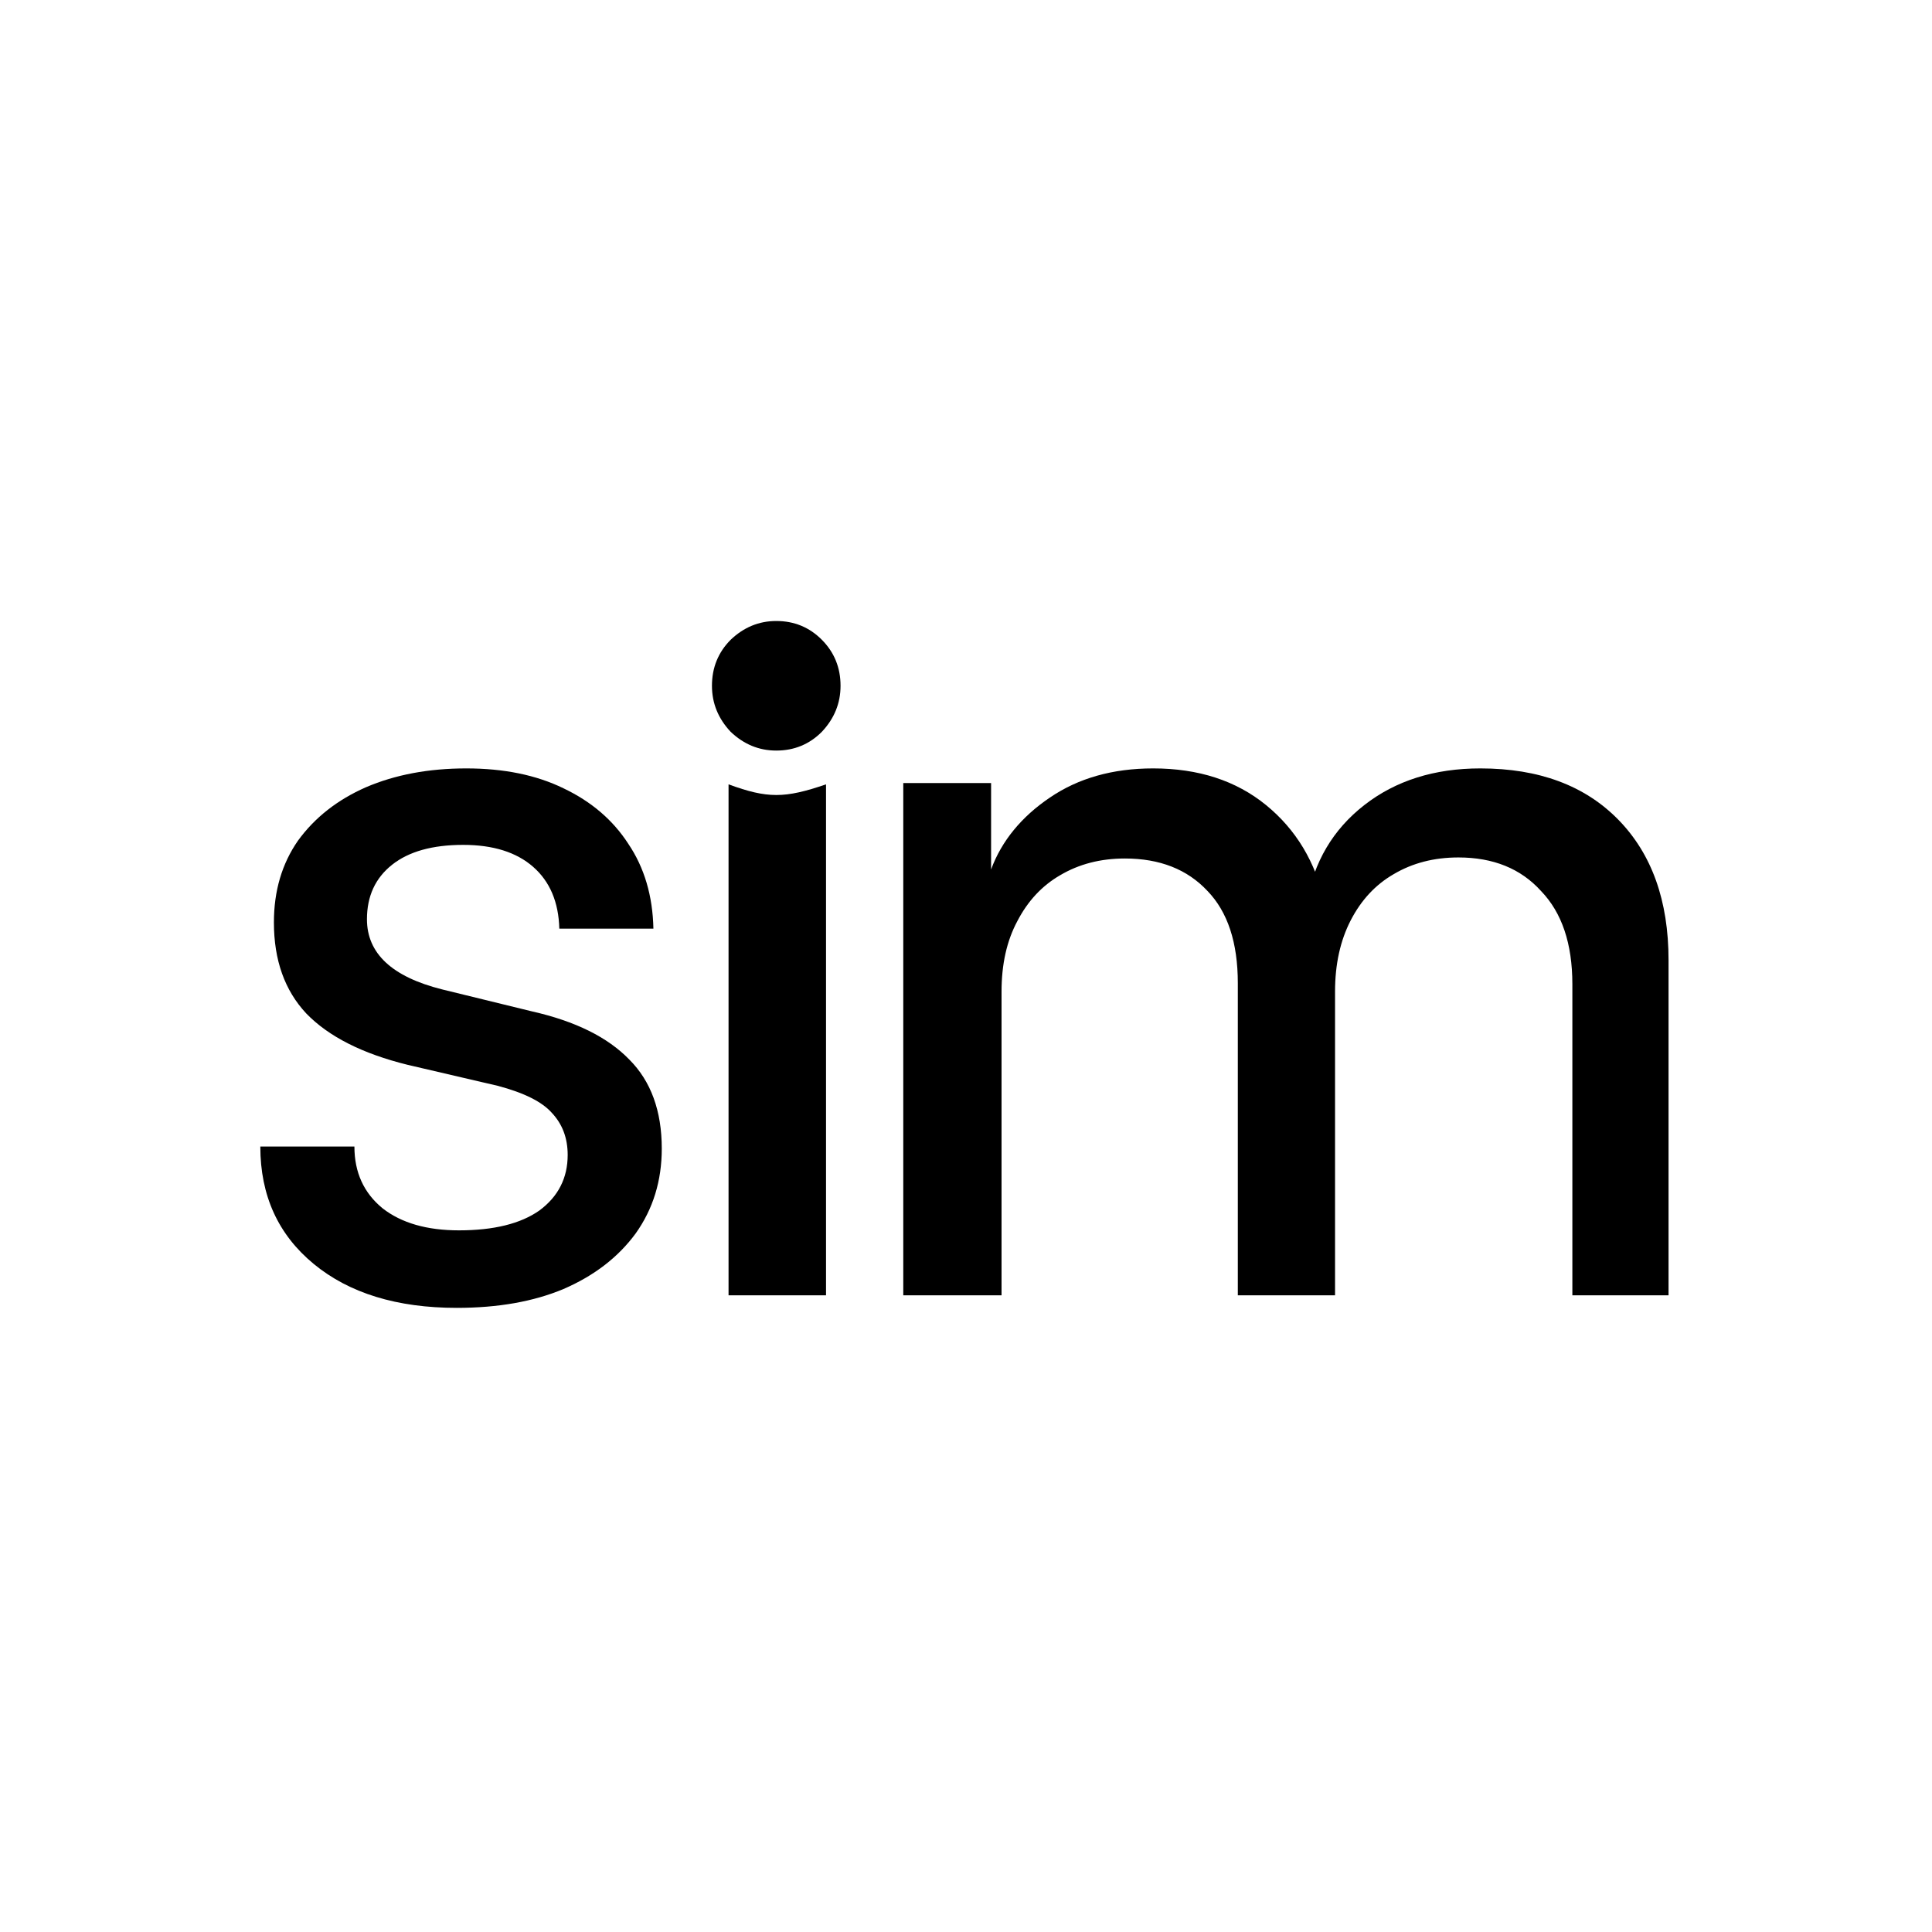
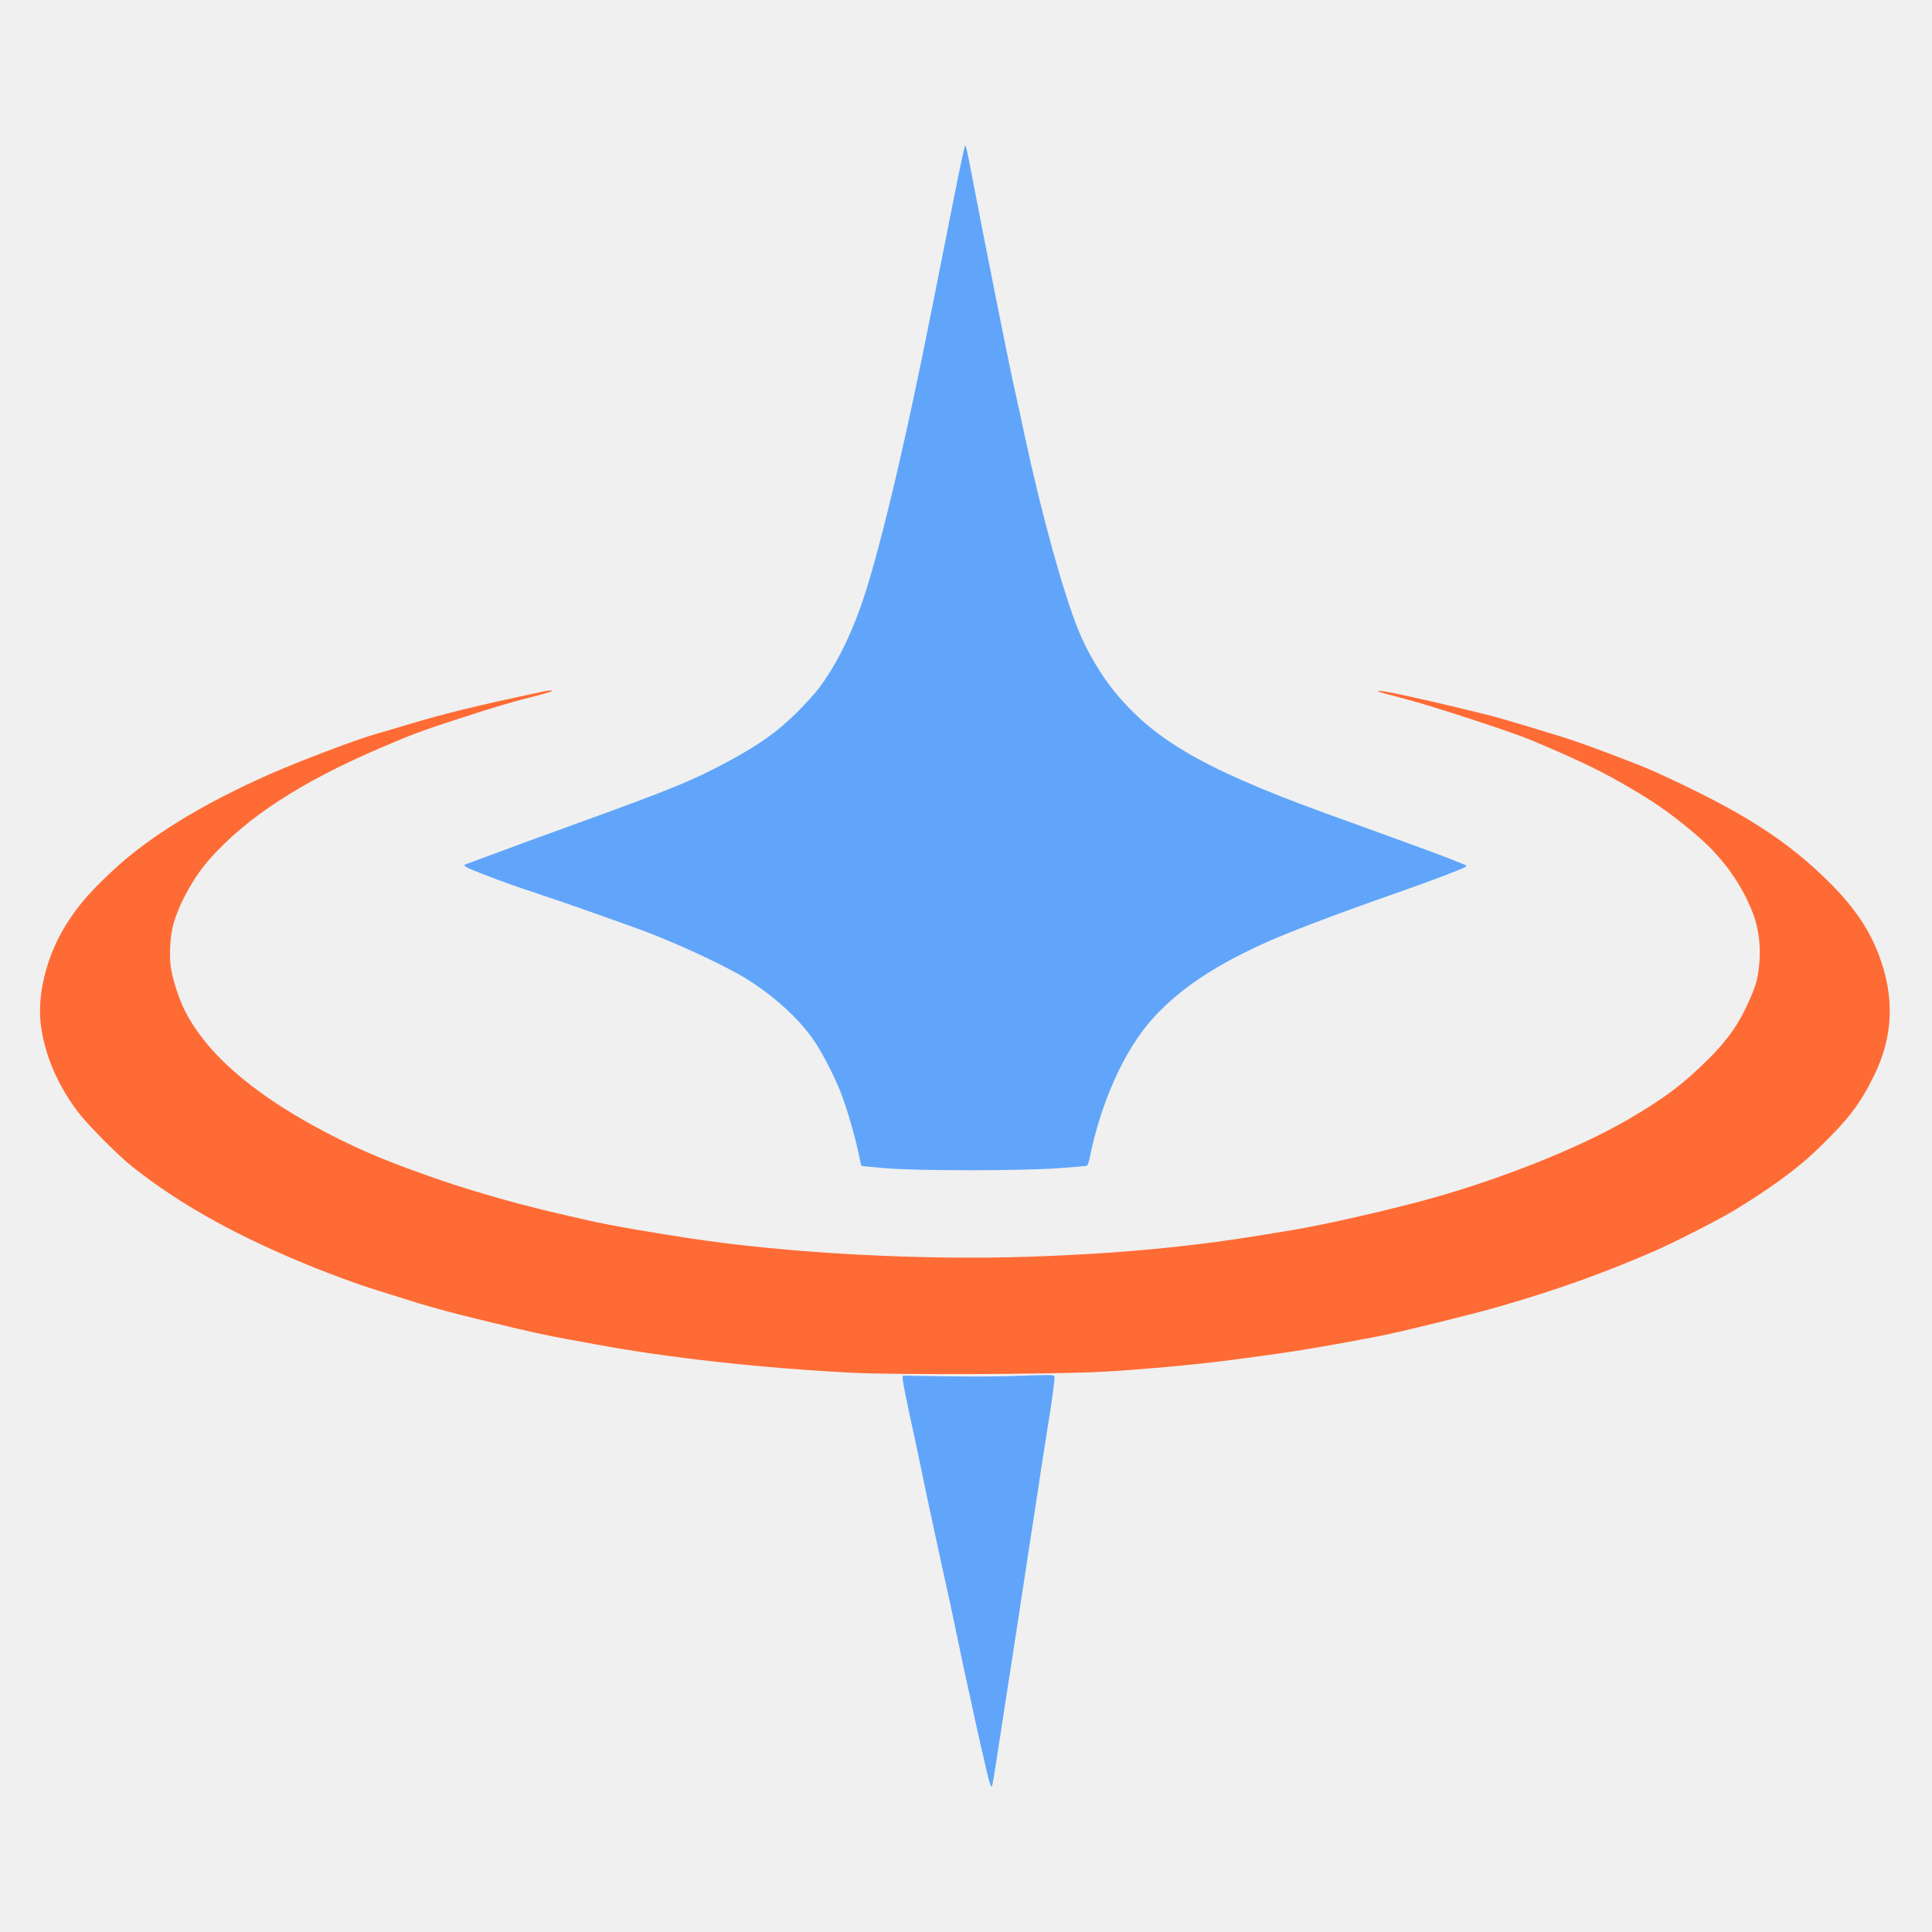
- <svg xmlns="http://www.w3.org/2000/svg" width="616" height="616" viewBox="0 0 616 616" fill="none">
-   <g clip-path="url(#clip0_1184_339)">
-     <path d="M616 0H0V616H616V0Z" fill="white" />
-     <path d="M83 365.567H113C113 373.805 116 380.373 122 385.272C128 389.948 136.111 392.285 146.333 392.285C157.444 392.285 166 390.171 172 385.939C177.999 381.487 181 375.586 181 368.239C181 362.895 179.333 358.442 176 354.88C172.889 351.318 167.111 348.422 158.667 346.196L130 339.517C115.555 335.954 104.778 330.499 97.666 323.151C90.778 315.804 87.333 306.119 87.333 294.096C87.333 284.076 89.889 275.392 95 268.045C100.333 260.697 107.555 255.02 116.666 251.012C126 247.004 136.667 245 148.666 245C160.667 245 171 247.116 179.667 251.346C188.555 255.576 195.444 261.477 200.333 269.047C205.444 276.617 208.111 285.634 208.333 296.099H178.333C178.111 287.638 175.333 281.07 169.999 276.394C164.666 271.719 157.222 269.381 147.667 269.381C137.889 269.381 130.333 271.496 125 275.726C119.666 279.957 117 285.746 117 293.093C117 304.003 125 311.462 141 315.47L169.667 322.483C183.445 325.6 193.778 330.722 200.667 337.847C207.555 344.749 211 354.212 211 366.235C211 376.477 208.222 385.494 202.666 393.287C197.111 400.857 189.444 406.758 179.667 410.989C170.111 414.996 158.778 417 145.667 417C126.555 417 111.333 412.325 100 402.973C88.667 393.621 83 381.153 83 365.567Z" fill="black" />
-     <path d="M232.291 413V250.082C244.684 254.614 250.148 254.614 263.371 250.082V413H232.291ZM247.5 239.313C241.99 239.313 237.14 237.313 232.952 233.316C228.984 229.095 227 224.209 227 218.656C227 212.882 228.984 207.995 232.952 203.997C237.14 199.999 241.99 198 247.5 198C253.231 198 258.08 199.999 262.049 203.997C266.016 207.995 268 212.882 268 218.656C268 224.209 266.016 229.095 262.049 233.316C258.08 237.313 253.231 239.313 247.5 239.313Z" fill="black" />
-     <path d="M319.333 413H288V249.676H316V277.233C319.333 268.104 325.778 260.364 334.667 254.352C343.778 248.117 354.778 245 367.667 245C382.111 245 394.112 248.897 403.667 256.69C413.222 264.484 419.444 274.837 422.334 287.752H416.667C418.889 274.837 425 264.484 435 256.69C445 248.897 457.334 245 472 245C490.666 245 505.334 250.455 516 261.366C526.667 272.276 532 287.195 532 306.121V413H501.333V313.804C501.333 300.889 498 290.981 491.333 284.078C484.889 276.952 476.111 273.39 465 273.39C457.223 273.39 450.333 275.171 444.334 278.734C438.556 282.074 434.001 286.972 430.667 293.43C427.333 299.887 425.667 307.457 425.667 316.141V413H394.667V313.469C394.667 300.555 391.445 290.758 385 284.078C378.556 277.175 369.778 273.724 358.667 273.724C350.889 273.724 344 275.505 338 279.068C332.222 282.408 327.667 287.307 324.333 293.763C321 299.998 319.333 307.457 319.333 316.141V413Z" fill="black" />
-   </g>
-   <defs>
-     <clipPath id="clip0_1184_339">
-       <rect width="616" height="616" fill="white" />
-     </clipPath>
-   </defs>
+ <svg xmlns="http://www.w3.org/2000/svg" viewBox="207 77.5 1798 1798" version="1.1">
+   <path d="M 1095.225 259.250 C 1090.159 284.688, 1080.803 331.825, 1074.434 364 C 1048.407 495.490, 1023.608 598.970, 1007.383 643.784 C 996.518 673.794, 983.798 698.442, 969.084 718 C 965.567 722.675, 956.797 732.389, 949.595 739.587 C 930.927 758.243, 914.085 770.304, 884.455 786.237 C 851.567 803.920, 833.091 811.497, 744.500 843.627 C 693.798 862.016, 687.961 864.155, 665 872.755 C 652.625 877.390, 641.694 881.423, 640.709 881.718 C 637.064 882.810, 640.004 884.636, 654.314 890.171 C 677.055 898.967, 681.663 900.610, 710 910.037 C 724.575 914.885, 747.975 922.979, 762 928.023 C 776.025 933.068, 791.100 938.442, 795.500 939.967 C 827.163 950.941, 877.907 974.001, 900.141 987.521 C 926.774 1003.717, 951.126 1025.897, 964.941 1046.543 C 973.179 1058.855, 983.641 1079.312, 989.731 1095.016 C 996.197 1111.691, 1004.548 1141.318, 1007.558 1158.261 C 1007.926 1160.330, 1008.545 1162.219, 1008.934 1162.459 C 1009.324 1162.700, 1019.060 1163.694, 1030.571 1164.669 C 1060.485 1167.202, 1156.553 1167.210, 1192.260 1164.682 C 1205.878 1163.718, 1217.634 1162.694, 1218.386 1162.405 C 1219.137 1162.117, 1220.308 1159.095, 1220.987 1155.691 C 1231.450 1103.259, 1253.324 1054.768, 1279.762 1025.399 C 1307.427 994.665, 1347.557 969.358, 1406 945.790 C 1431.404 935.546, 1471.547 920.724, 1511 907.021 C 1536.635 898.118, 1569.992 885.408, 1571.388 884.012 C 1571.972 883.428, 1571.415 882.723, 1569.913 882.143 C 1568.586 881.631, 1562.775 879.316, 1557 876.998 C 1551.225 874.681, 1539.300 870.197, 1530.500 867.034 C 1521.700 863.871, 1505.275 857.886, 1494 853.732 C 1482.725 849.579, 1469.675 844.827, 1465 843.172 C 1334.045 796.806, 1284.268 769.444, 1245.150 722.324 C 1231.934 706.404, 1218.587 683.861, 1210.501 663.800 C 1196.411 628.844, 1176.128 555.351, 1160.879 484 C 1156.472 463.378, 1154.585 454.734, 1150.182 435 C 1145.394 413.539, 1121.086 291.470, 1110.952 238 C 1107.208 218.243, 1105.981 213, 1105.100 213 C 1104.736 213, 1100.292 233.813, 1095.225 259.250 M 1148 1358.140 C 1135.625 1358.583, 1107.838 1358.674, 1086.250 1358.343 L 1047 1357.741 1047.004 1360.121 C 1047.008 1362.950, 1051.318 1384.524, 1056.868 1409.500 C 1059.067 1419.400, 1062.501 1435.600, 1064.498 1445.500 C 1066.495 1455.400, 1070.814 1475.875, 1074.095 1491 C 1077.376 1506.125, 1081.858 1526.825, 1084.055 1537 C 1086.252 1547.175, 1088.689 1558.200, 1089.470 1561.500 C 1090.252 1564.800, 1094.304 1583.925, 1098.475 1604 C 1102.646 1624.075, 1106.710 1643.200, 1107.507 1646.500 C 1108.778 1651.765, 1111.441 1664.003, 1114.036 1676.500 C 1115.142 1681.830, 1122.363 1713.542, 1125.829 1728.296 C 1127.353 1734.783, 1129.028 1740.090, 1129.550 1740.088 C 1130.657 1740.084, 1130.538 1740.783, 1140.388 1676.500 C 1148.274 1625.039, 1151.100 1606.746, 1153.522 1591.500 C 1154.920 1582.700, 1157.417 1566.275, 1159.071 1555 C 1160.726 1543.725, 1162.944 1529.100, 1164.001 1522.500 C 1165.058 1515.900, 1167.081 1502.850, 1168.497 1493.500 C 1169.913 1484.150, 1172.150 1469.525, 1173.468 1461 C 1174.786 1452.475, 1176.375 1441.900, 1176.999 1437.500 C 1177.622 1433.100, 1179.717 1419.825, 1181.654 1408 C 1186.136 1380.633, 1188.896 1359.894, 1188.273 1358.268 C 1187.729 1356.850, 1184.332 1356.840, 1148 1358.140" stroke="none" fill="#60A5FA" fill-rule="evenodd" />
+   <path d="M 712 721.173 C 649.094 734.582, 621.081 741.434, 586 751.992 C 575.275 755.220, 562.228 759.055, 557.007 760.514 C 539.312 765.459, 484.940 786.063, 457.531 798.209 C 394.257 826.249, 344.940 856.669, 310.896 888.657 C 289.168 909.073, 278.069 922.174, 267.054 940.410 C 250.172 968.359, 241.584 1003.377, 244.934 1030.607 C 248.344 1058.330, 259.889 1085.858, 278.789 1111.338 C 287.759 1123.431, 316.513 1152.529, 330.105 1163.268 C 375.986 1199.521, 429.504 1229.068, 502 1258.172 C 515.379 1263.543, 544.230 1274.123, 550 1275.775 C 551.925 1276.326, 562.725 1279.719, 574 1283.316 C 607.555 1294.019, 621.410 1297.829, 667 1308.892 C 697.419 1316.273, 717.756 1320.730, 735.500 1323.904 C 741.550 1324.986, 752.575 1326.998, 760 1328.374 C 828.687 1341.107, 912.693 1350.455, 999.500 1355.028 C 1039.757 1357.148, 1189.877 1356.521, 1234.500 1354.047 C 1266.616 1352.265, 1316.650 1347.768, 1346 1344.025 C 1405.435 1336.444, 1431.239 1332.321, 1491 1320.856 C 1510.455 1317.124, 1577.305 1300.644, 1602.500 1293.369 C 1655.415 1278.091, 1699.228 1262.432, 1746.500 1241.902 C 1763.876 1234.356, 1804.953 1213.457, 1819.500 1204.762 C 1850.838 1186.029, 1878.909 1165.706, 1896.002 1149.376 C 1926.341 1120.390, 1937.668 1105.814, 1951.076 1078.500 C 1969.081 1041.824, 1970.439 1005.148, 1955.259 965.500 C 1946.349 942.227, 1932.521 921.869, 1910.769 900 C 1870.501 859.516, 1828.091 832.500, 1747 795.676 C 1731.325 788.558, 1679.996 769.230, 1662 763.670 C 1629.994 753.781, 1605.394 746.464, 1595.500 743.891 C 1583.082 740.662, 1545.618 731.645, 1533.500 728.970 C 1529.100 727.998, 1521.225 726.244, 1516 725.072 C 1497.328 720.883, 1487.704 719.490, 1490.083 721.321 C 1490.312 721.497, 1501.300 724.456, 1514.500 727.896 C 1539.915 734.519, 1614.316 758.828, 1632 766.286 C 1673.046 783.597, 1692.713 792.902, 1715 805.556 C 1744.939 822.553, 1760.437 833.255, 1784.578 853.598 C 1809.078 874.246, 1826.967 898.624, 1837.883 926.242 C 1843.831 941.289, 1845.975 958.589, 1844.076 976.219 C 1842.742 988.618, 1841.309 993.884, 1835.745 1006.856 C 1826.322 1028.824, 1815.407 1044.738, 1797.565 1062.522 C 1773.669 1086.339, 1755.759 1099.806, 1721.500 1119.717 C 1677.444 1145.323, 1606.412 1173.826, 1540.500 1192.347 C 1502.810 1202.938, 1439.391 1217.426, 1409 1222.387 C 1403.775 1223.240, 1392.529 1225.088, 1384.008 1226.494 C 1314.988 1237.879, 1247.814 1244.215, 1166.500 1247.011 C 1064.304 1250.525, 940.757 1243.878, 849 1229.929 C 808.006 1223.697, 773.455 1217.624, 755.500 1213.495 C 749.450 1212.104, 740.450 1210.050, 735.500 1208.931 C 675.276 1195.317, 620.507 1178.597, 567.289 1157.579 C 527.857 1142.006, 485.877 1119.750, 454.438 1097.750 C 417.853 1072.150, 392.797 1045.567, 378.662 1017.358 C 373.418 1006.892, 367.306 987.733, 365.934 977.464 C 364.447 966.320, 365.356 949.346, 367.993 939.049 C 373.003 919.486, 387.184 893.738, 402.293 876.773 C 436.731 838.102, 486.774 805.488, 560 773.992 C 590.264 760.975, 599.380 757.573, 634.500 746.192 C 670.213 734.618, 683.598 730.650, 704.500 725.444 C 718.861 721.867, 724.253 719.875, 718.950 720.107 C 717.602 720.166, 714.475 720.646, 712 721.173" stroke="none" fill="#FF6B35" fill-rule="evenodd" />
</svg>
